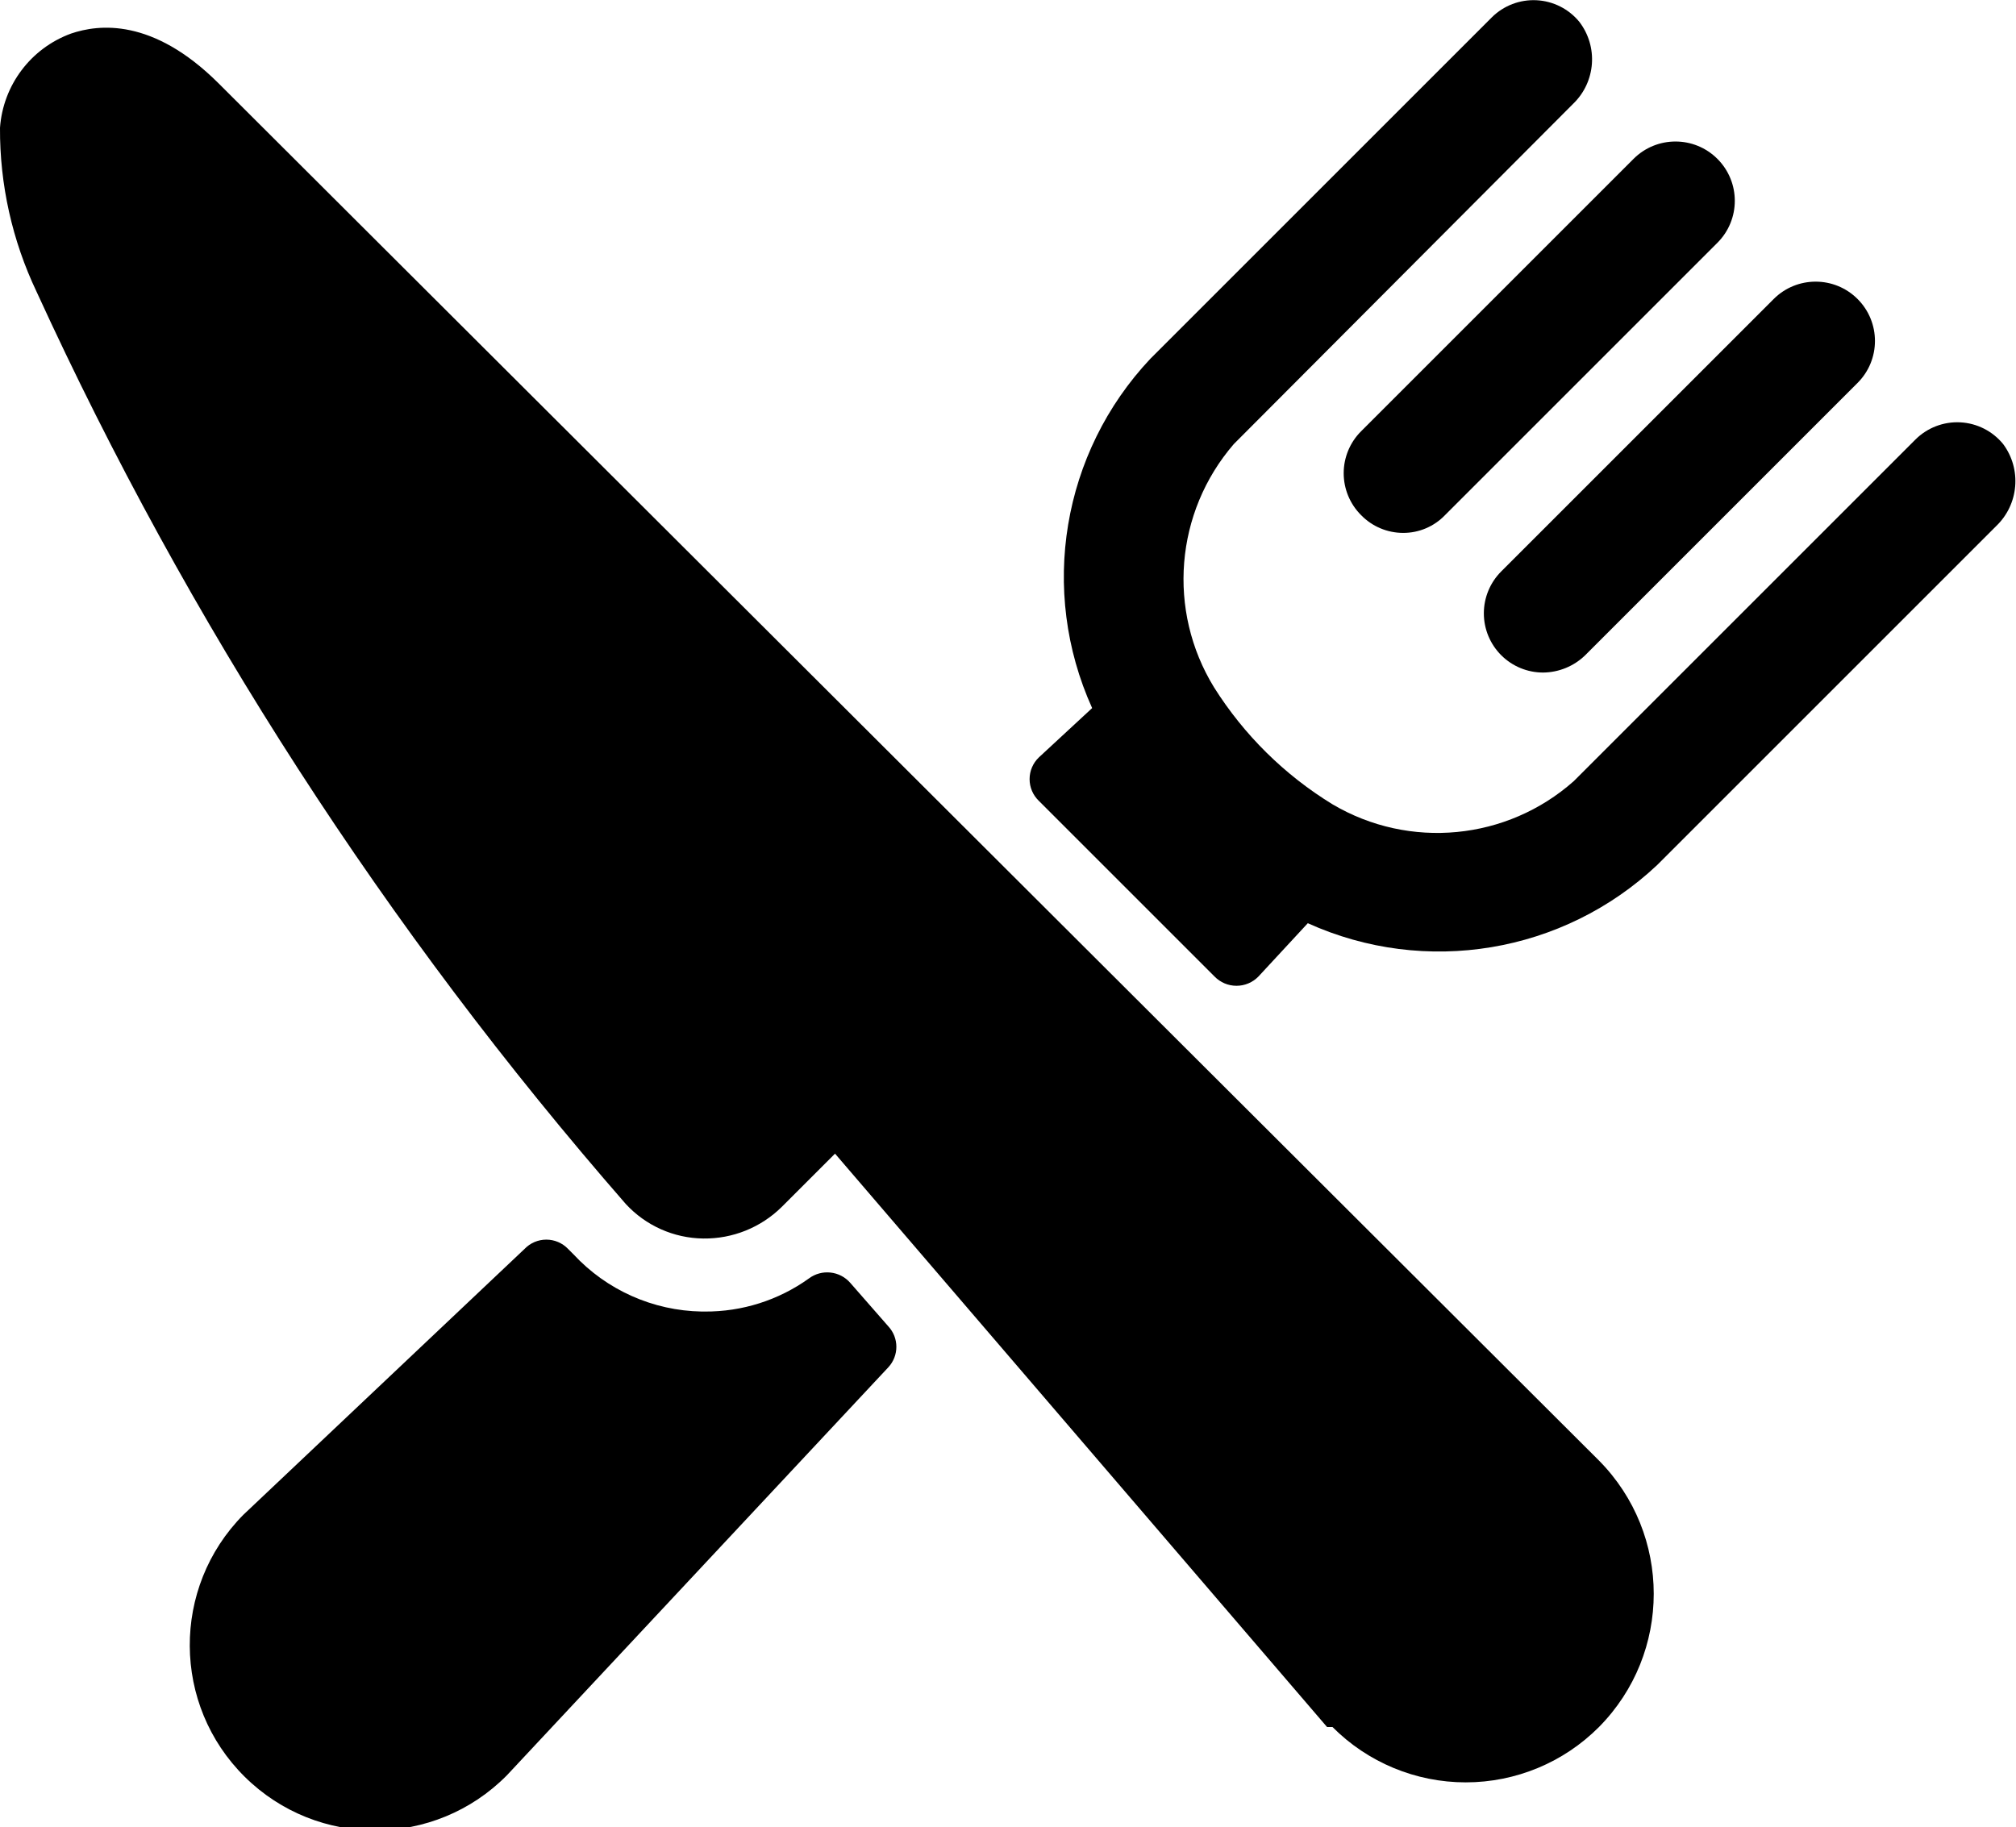
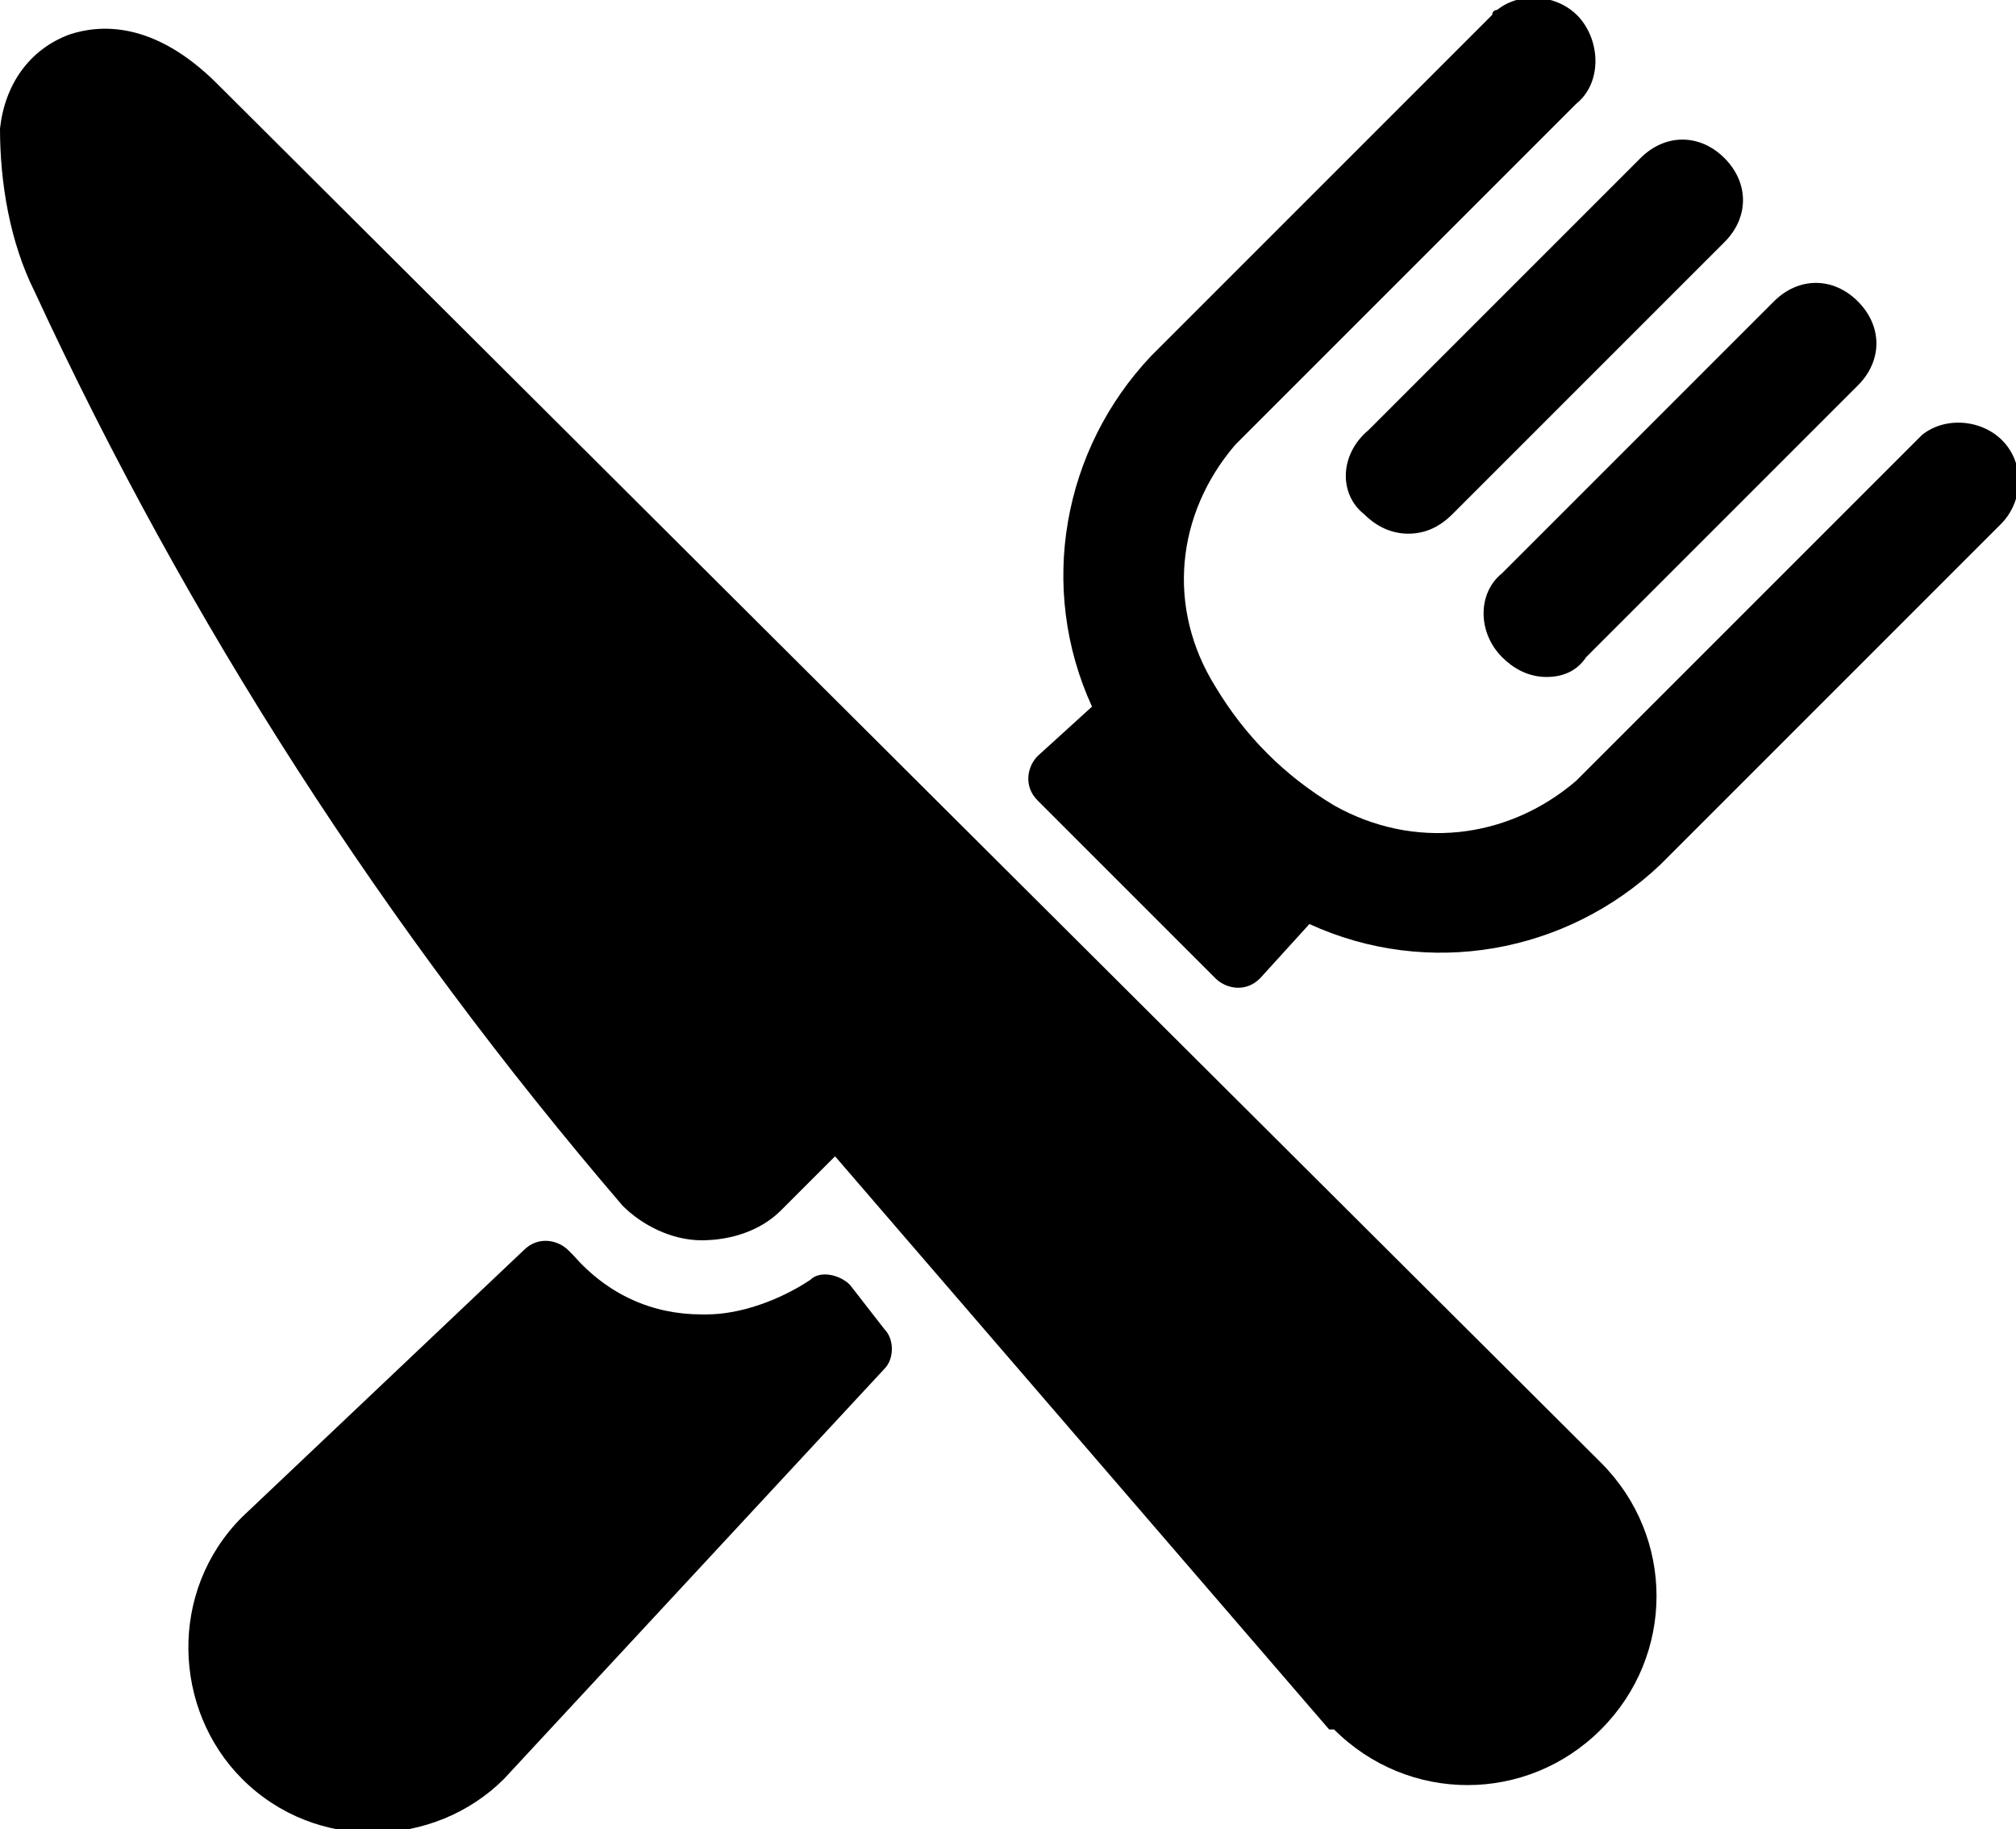
- <svg xmlns="http://www.w3.org/2000/svg" viewBox="0 0 40.85 37.02">
-   <g id="Camada_2" data-name="Camada 2">
-     <g id="Camada_1-2" data-name="Camada 1">
-       <path d="M4.42,1.68C3.09.36,2,.49,1.44.68A2.2,2.2,0,0,0,0,2.59,7.64,7.64,0,0,0,.74,5.91,76.7,76.7,0,0,0,12.68,24.4a2.17,2.17,0,0,0,1.57.7,2.22,2.22,0,0,0,1.59-.64h0l1.08-1.08L26.89,35,27,35a3.81,3.81,0,0,0,5.4,0,3.84,3.84,0,0,0,0-5.4Z" />
-       <path d="M27.58,10.44a1.19,1.19,0,0,0,.85.36,1.17,1.17,0,0,0,.85-.36L34.8,4.92a1.2,1.2,0,1,0-1.7-1.7L27.58,8.74A1.2,1.2,0,0,0,27.58,10.44Z" />
-       <path d="M30.42,13.28a1.2,1.2,0,0,0,.85.35,1.24,1.24,0,0,0,.85-.35l5.52-5.52a1.2,1.2,0,0,0-1.7-1.7l-5.52,5.52A1.2,1.2,0,0,0,30.42,13.28Z" />
-       <path d="M17.23,26a.62.62,0,0,0-.84-.09,3.58,3.58,0,0,1-2.11.67h-.06a3.63,3.63,0,0,1-2.6-1.16l-.11-.11a.61.61,0,0,0-.88,0l-5.7,5.39a3.75,3.75,0,1,0,5.34,5.28L18,27.71a.61.61,0,0,0,0-.83Z" />
-       <path d="M40.59,9a1.2,1.2,0,0,0-1.78-.09l-6.92,6.92A4.17,4.17,0,0,1,27,16.3a7.4,7.4,0,0,1-2.4-2.37h0A4.19,4.19,0,0,1,25,9L31.88,2.1A1.25,1.25,0,0,0,32,.44,1.2,1.2,0,0,0,30.23.35L23.31,7.27a6.45,6.45,0,0,0-1.18,7.08l-1.08,1a.61.61,0,0,0,0,.88l3.56,3.56a.62.62,0,0,0,.89,0l1-1.08a6.45,6.45,0,0,0,7.08-1.18l6.87-6.87A1.26,1.26,0,0,0,40.59,9Z" />
+ <svg xmlns="http://www.w3.org/2000/svg" version="1.1" id="Camada_1" x="0px" y="0px" viewBox="0 0 40.8 37" style="enable-background:new 0 0 40.8 37;" xml:space="preserve">
+   <g id="Camada_2_1_">
+     <g id="Camada_1-2">
+       <path d="M4.4,1.7c-1.3-1.3-2.4-1.2-3-1C0.6,1,0.1,1.7,0,2.6c0,1.1,0.2,2.3,0.7,3.3c3.1,6.7,7.1,12.9,11.9,18.5    c0.4,0.4,1,0.7,1.6,0.7c0.6,0,1.2-0.2,1.6-0.6l0,0l1.1-1.1l10,11.6H27c1.5,1.5,3.9,1.5,5.4,0c0,0,0,0,0,0c1.5-1.5,1.5-3.9,0-5.4    L4.4,1.7z" />
+       <path d="M27.6,10.4c0.2,0.2,0.5,0.4,0.9,0.4c0.3,0,0.6-0.1,0.9-0.4l5.5-5.5c0.5-0.5,0.5-1.2,0-1.7c-0.5-0.5-1.2-0.5-1.7,0    l-5.5,5.5C27.1,9.2,27.1,10,27.6,10.4C27.6,10.4,27.6,10.4,27.6,10.4z" />
+       <path d="M30.4,13.3c0.2,0.2,0.5,0.4,0.9,0.4c0.3,0,0.6-0.1,0.8-0.4l5.5-5.5c0.5-0.5,0.5-1.2,0-1.7c-0.5-0.5-1.2-0.5-1.7,0l0,0    l-5.5,5.5C29.9,12,29.9,12.8,30.4,13.3C30.4,13.3,30.4,13.3,30.4,13.3z" />
+       <path d="M17.2,26c-0.2-0.2-0.6-0.3-0.8-0.1c-0.6,0.4-1.4,0.7-2.1,0.7h-0.1c-1,0-1.9-0.4-2.6-1.2l-0.1-0.1c-0.2-0.2-0.6-0.3-0.9,0    c0,0,0,0,0,0l-5.7,5.4c-1.5,1.5-1.4,3.9,0,5.3c1.5,1.5,3.9,1.4,5.3,0l0,0l7.7-8.3c0.2-0.2,0.2-0.6,0-0.8L17.2,26z" />
+       <path d="M40.6,9c-0.4-0.5-1.2-0.6-1.7-0.2c0,0-0.1,0.1-0.1,0.1l-6.9,6.9c-1.4,1.2-3.3,1.4-4.9,0.5c-1-0.6-1.8-1.4-2.4-2.4l0,0    c-1-1.6-0.8-3.5,0.4-4.9l6.9-6.9c0.5-0.4,0.5-1.2,0.1-1.7c-0.4-0.5-1.2-0.6-1.7-0.2c0,0-0.1,0-0.1,0.1l-6.9,6.9    c-1.8,1.9-2.3,4.7-1.2,7.1l-1.1,1c-0.2,0.2-0.3,0.6,0,0.9c0,0,0,0,0,0l3.6,3.6c0.2,0.2,0.6,0.3,0.9,0c0,0,0,0,0,0l1-1.1    c2.4,1.1,5.2,0.6,7.1-1.2l6.9-6.9C40.9,10.2,41,9.5,40.6,9z" />
    </g>
  </g>
</svg>
